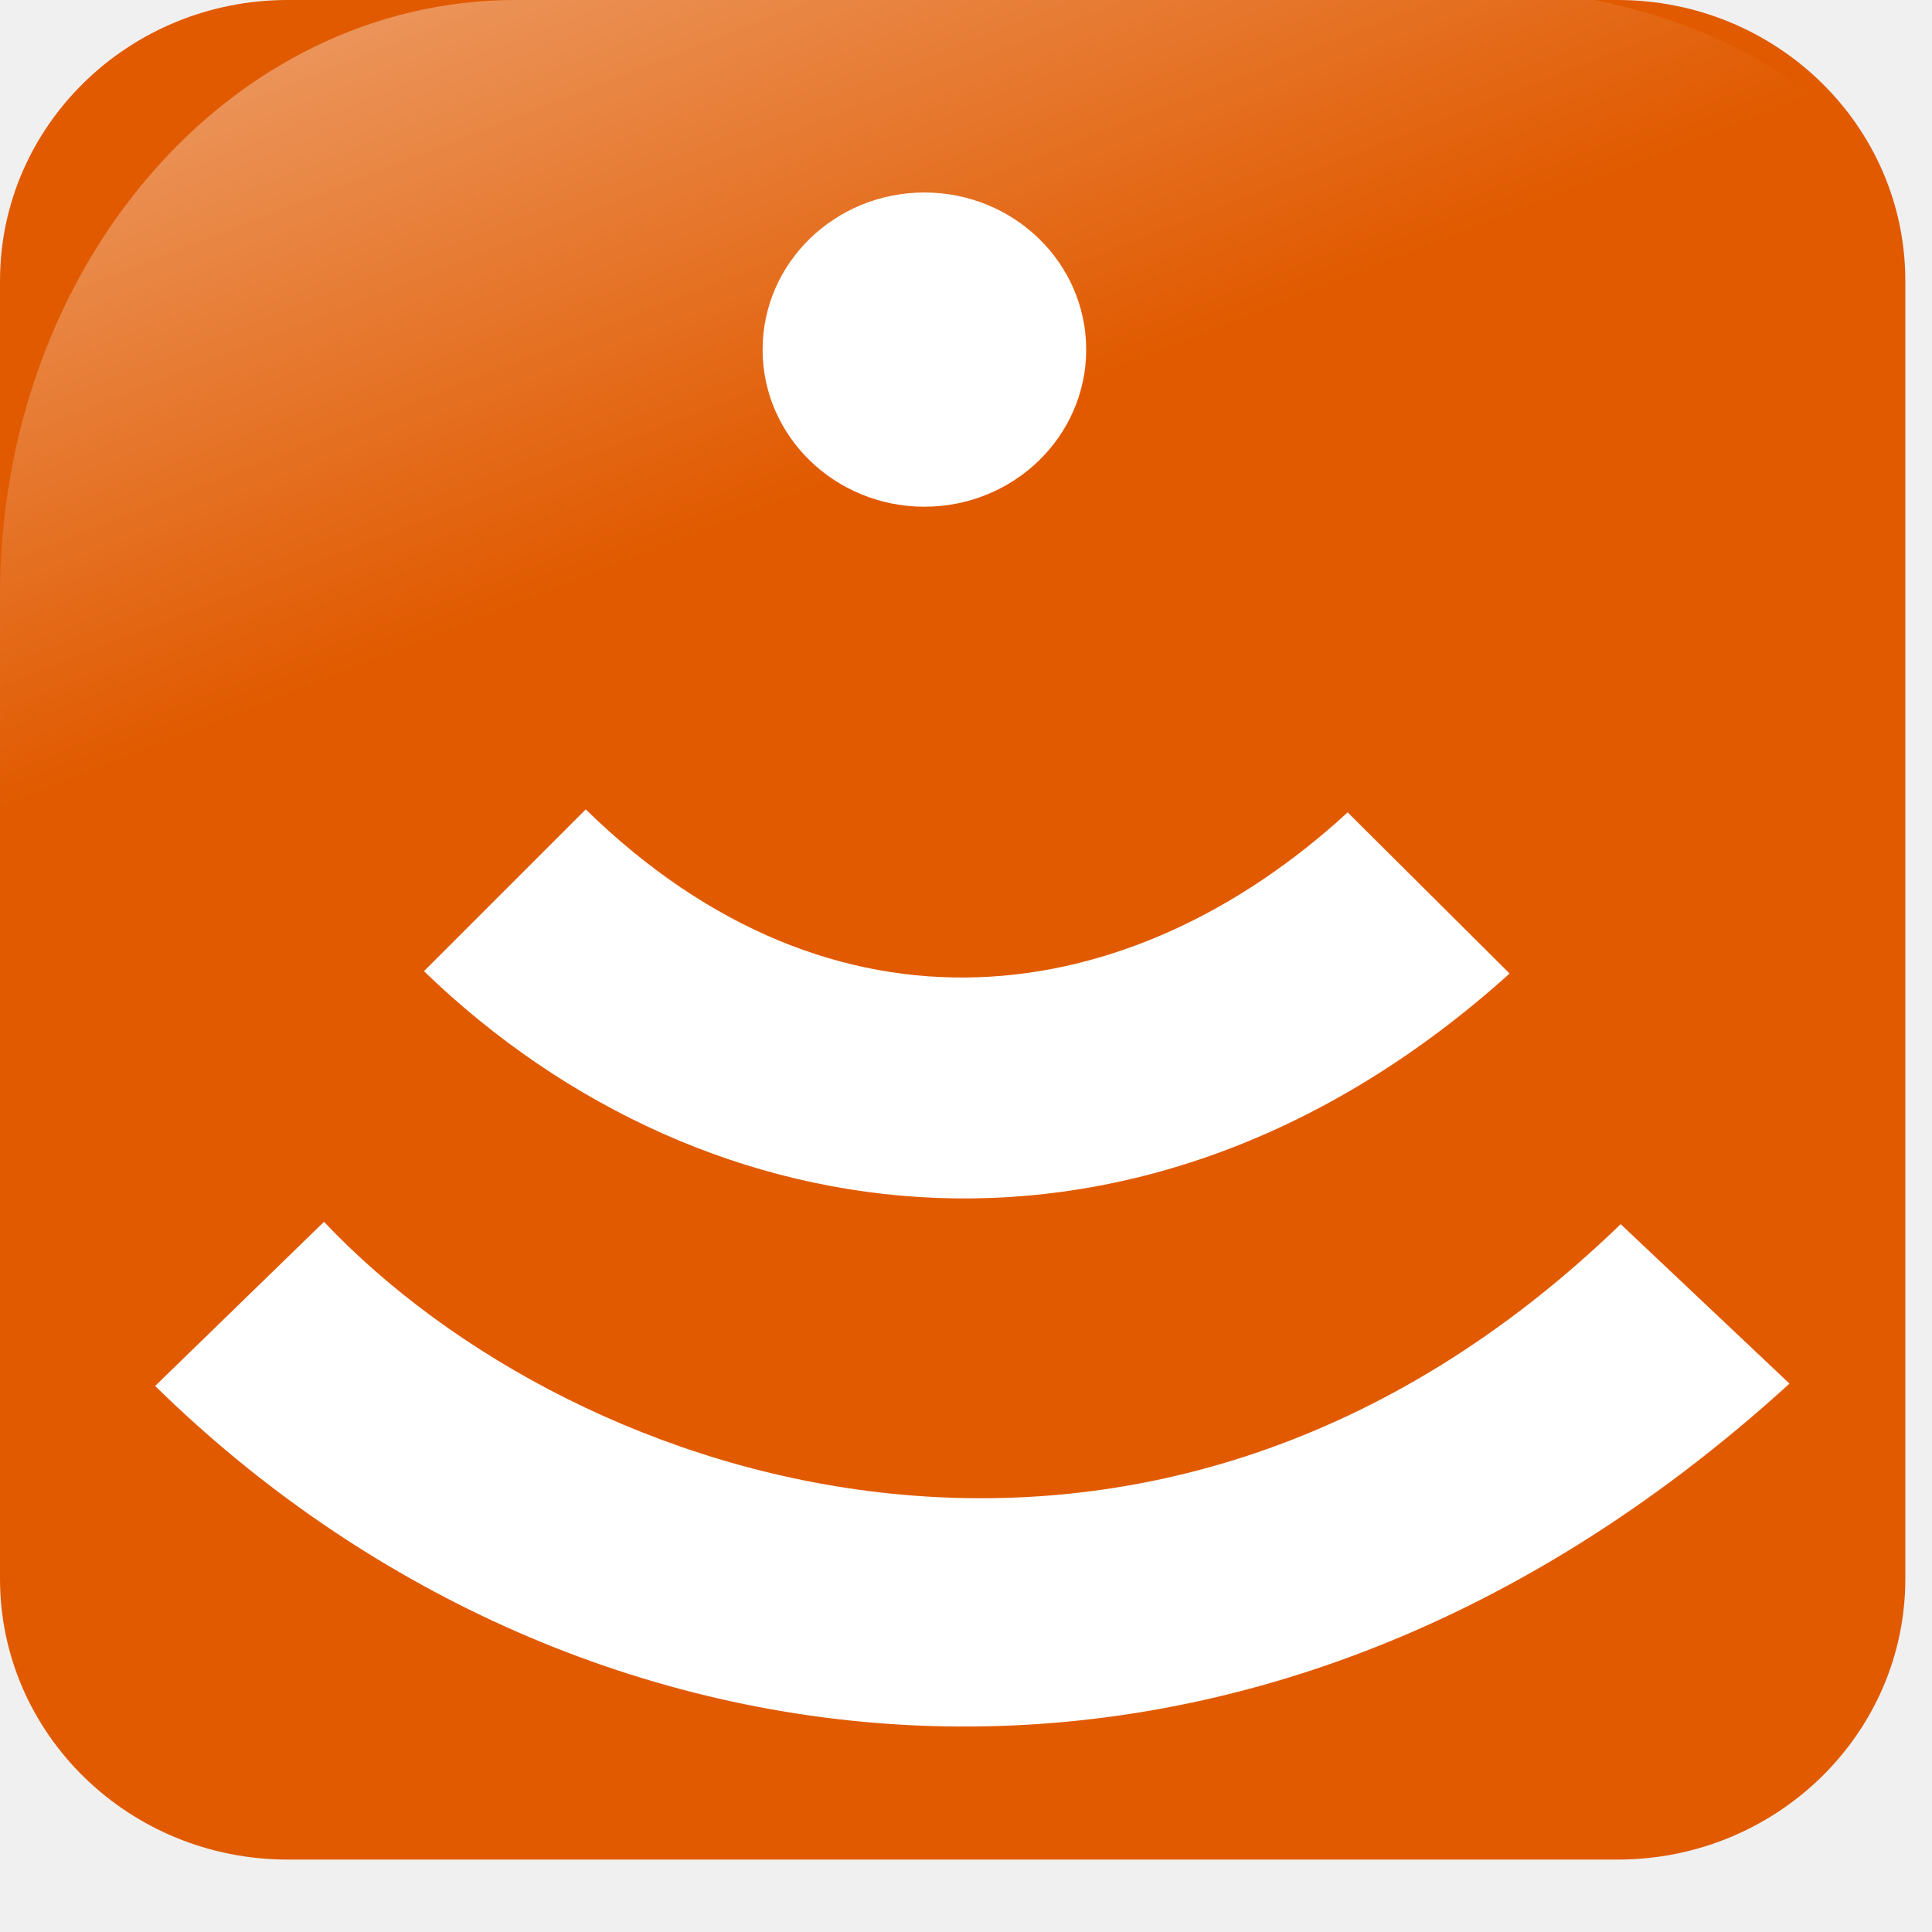
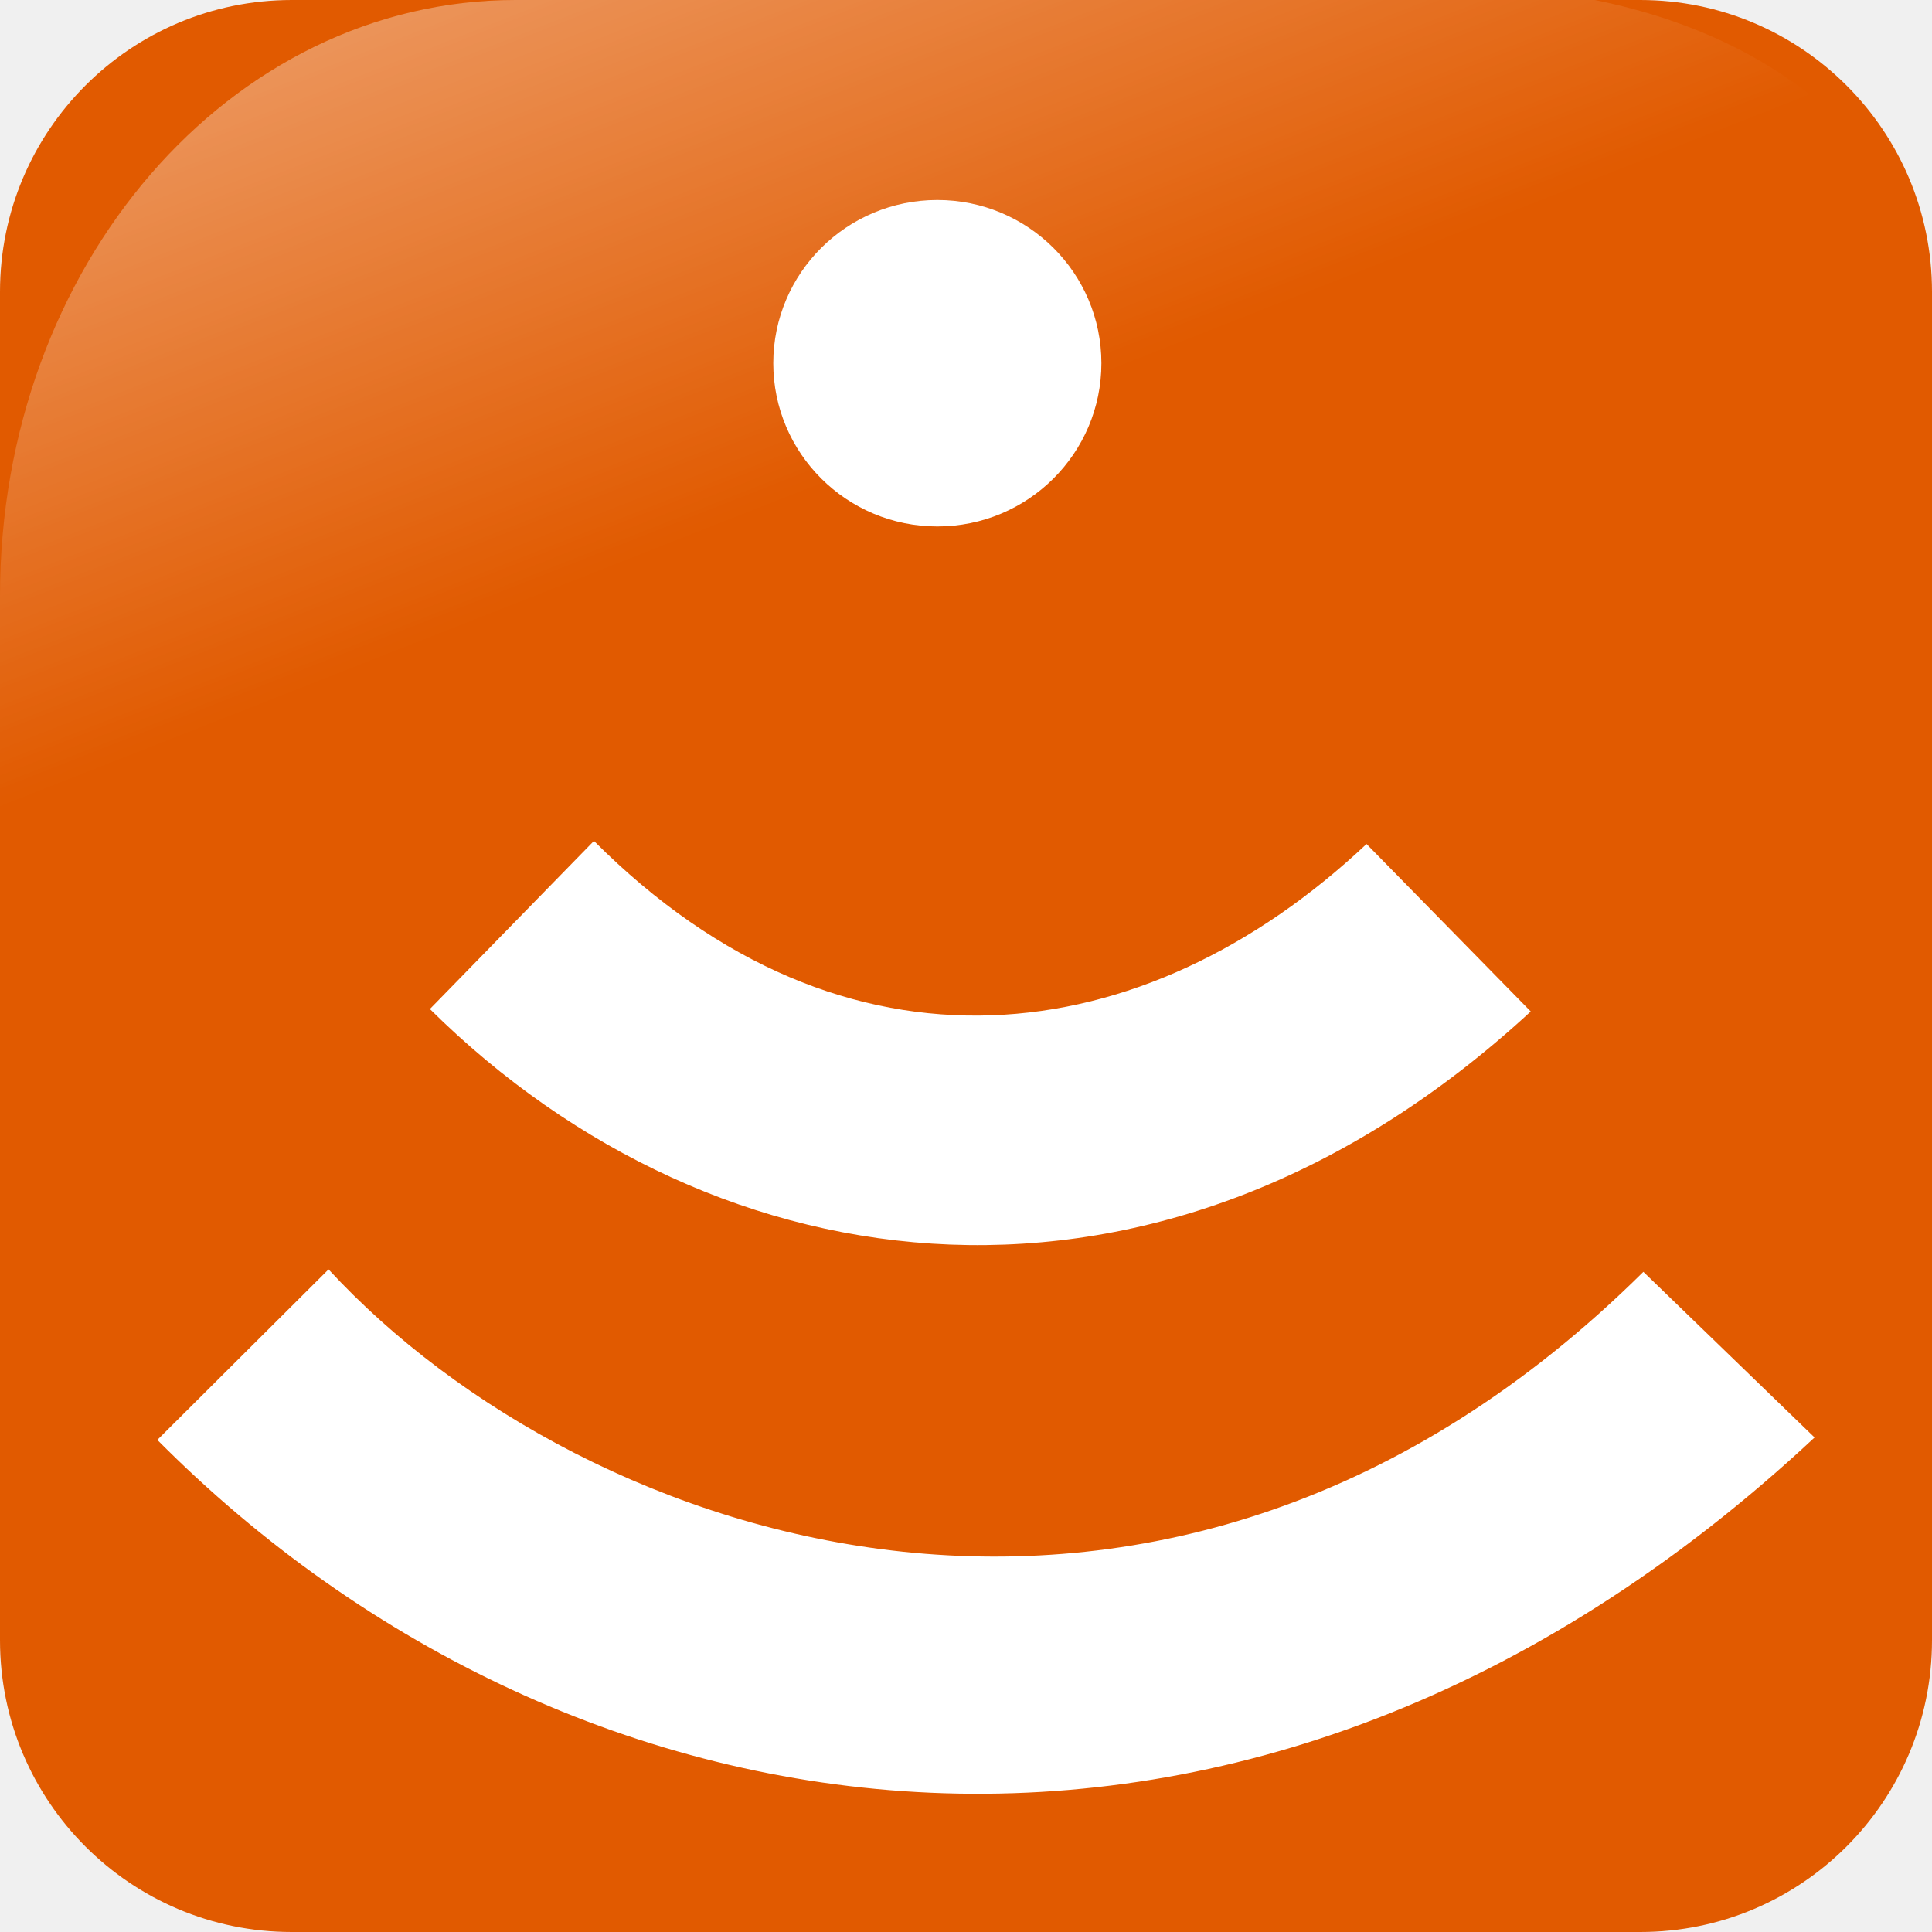
<svg xmlns="http://www.w3.org/2000/svg" xmlns:xlink="http://www.w3.org/1999/xlink" width="256" height="256" id="svg2" version="1.0">
  <defs id="defs4">
    <linearGradient id="linearGradient2555">
      <stop style="stop-color: rgb(255, 255, 255); stop-opacity: 1;" offset="0" id="stop2557" />
      <stop style="stop-color: rgb(255, 255, 255); stop-opacity: 0;" offset="1" id="stop2559" />
    </linearGradient>
    <linearGradient xlink:href="#linearGradient2555" id="linearGradient2449" gradientUnits="userSpaceOnUse" gradientTransform="matrix(-0.7631297,0,0,0.8749672,137.2022,27.41319)" x1="-344.153" y1="274.711" x2="-395.849" y2="425.4" />
  </defs>
  <g id="layer1" transform="translate(-373.642,-318.344)">
-     <rect transform="scale(-1,1)" ry="37.211" rx="38.124" y="318.344" x="-626.107" height="246.404" width="252.464" id="rect1942" style="fill:#e15a00;fill-opacity:1;fill-rule:evenodd;stroke:none" />
+     <rect transform="scale(-1,1)" ry="38.66" rx="38.657" y="318.344" x="-629.642" height="256" width="256" id="rect1942" style="fill:#e15a00;fill-opacity:1;fill-rule:evenodd;stroke:none" />
    <path id="path1950" d="m 584.965,318.344 -142.998,0 c -37.852,0 -68.325,35.223 -68.325,78.975 l 0,159.957 c 1.225,34.152 5.938,12.562 14.909,-25.259 10.426,-43.956 44.38,-82.374 85.73,-111.166 31.561,-21.976 66.888,-36.009 131.192,-37.344 36.469,-0.757 33.249,-54.266 -20.509,-65.162 z" style="opacity:0.607;fill:url(#linearGradient2449);fill-opacity:1;fill-rule:evenodd;stroke:none" />
-     <path style="fill:#ffffff;fill-opacity:1;fill-rule:nonzero;stroke:none" id="path5270" d="m 385,200.643 a 24.643,23.929 0 1 1 -49.286,0 24.643,23.929 0 1 1 49.286,0 z" transform="matrix(0.8699574,0,0,0.8699574,182.6335,190.1174)" />
-     <path style="fill:#ffffff;fill-opacity:1;fill-rule:evenodd;stroke:none" d="m 552.215,425.988 21.458,21.355 c -48.141,43.367 -106.272,36.024 -143.854,-0.311 l 21.438,-21.438 c 32.841,32.129 71.938,27.05 100.958,0.394 z" id="path5805" />
-     <path style="fill:#ffffff;fill-opacity:1;fill-rule:evenodd;stroke:none" d="m 588.39,480.551 22.37,21.128 c -73.571,67.042 -162.243,53.676 -216.557,0.311 l 22.37,-21.749 c 33.473,35.404 109.554,60.529 171.817,0.311 z" id="path5807" />
+     <path style="fill:#ffffff;fill-opacity:1;fill-rule:nonzero;stroke:none" id="path5270" d="m 385,200.643 a 24.643,23.929 0 1 1 -49.286,0 24.643,23.929 0 1 1 49.286,0 z" transform="matrix(0.8821404,0,0,0.9038388,179.9586,185.1235)" />
+     <path style="fill:#ffffff;fill-opacity:1;fill-rule:evenodd;stroke:none" d="m 554.715,430.18 21.758,22.187 c -48.815,45.056 -107.761,37.427 -145.868,-0.323 l 21.738,-22.273 c 33.301,33.381 72.946,28.104 102.371,0.409 z" id="path5805" />
+     <path style="fill:#ffffff;fill-opacity:1;fill-rule:evenodd;stroke:none" d="m 591.397,486.868 22.684,21.95 c -74.601,69.653 -164.515,55.767 -219.59,0.323 l 22.684,-22.596 c 33.942,36.783 111.088,62.886 174.223,0.323 z" id="path5807" />
  </g>
</svg>
